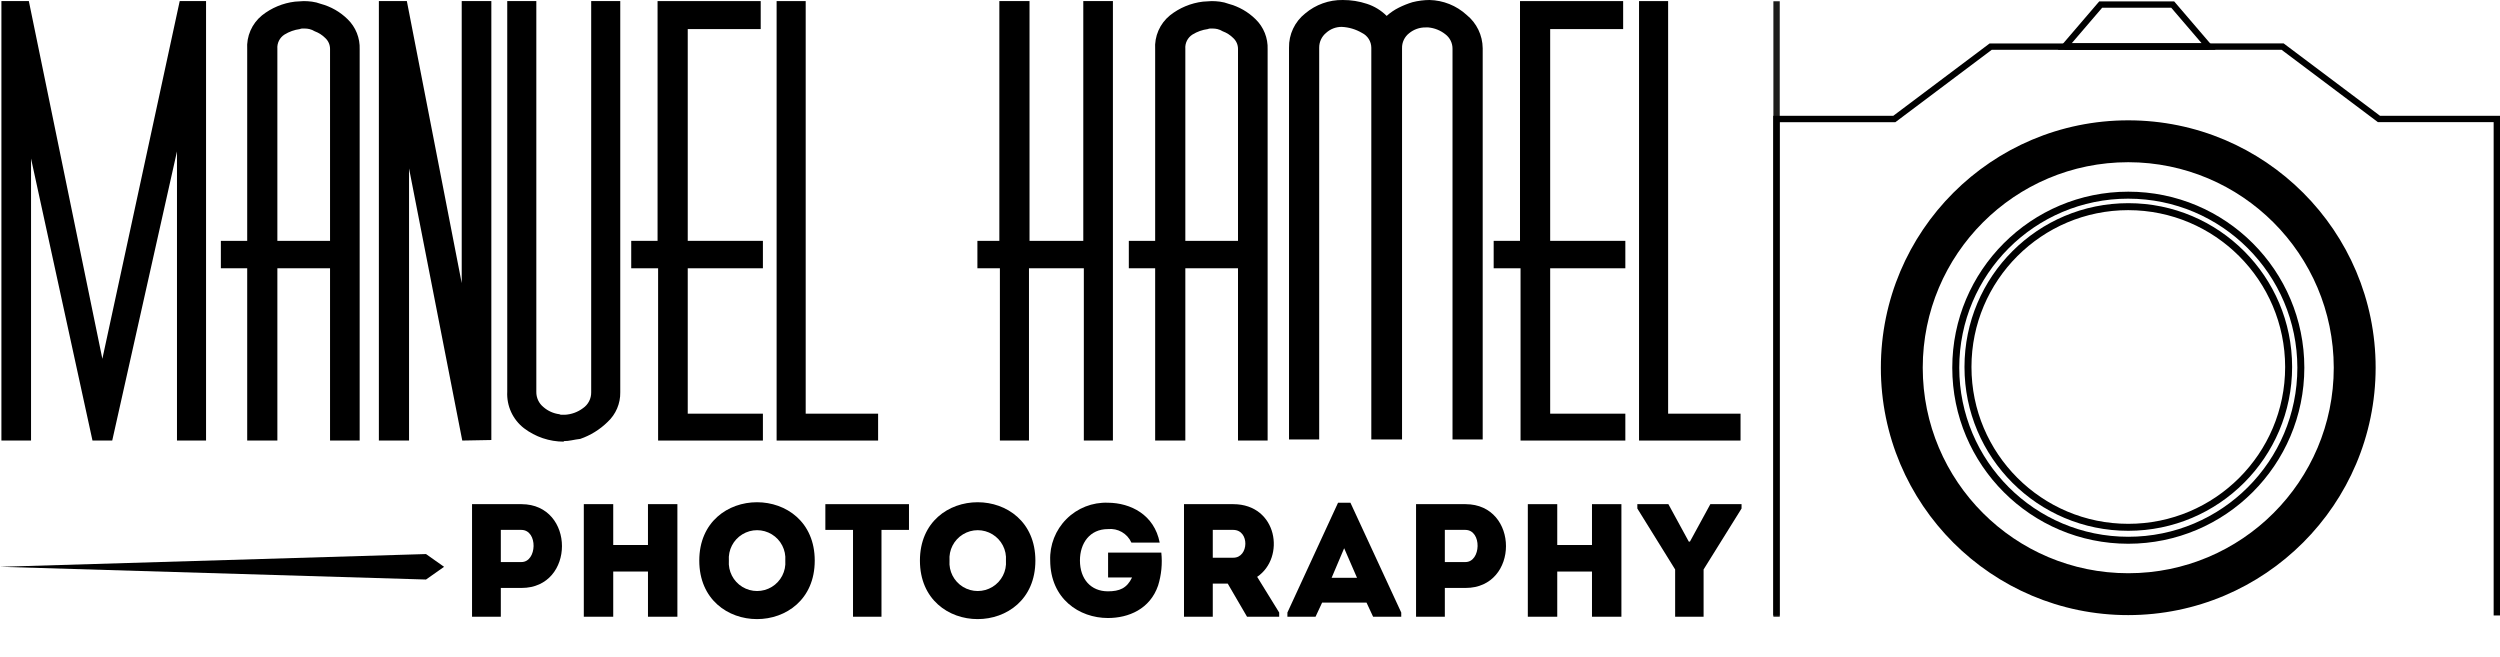
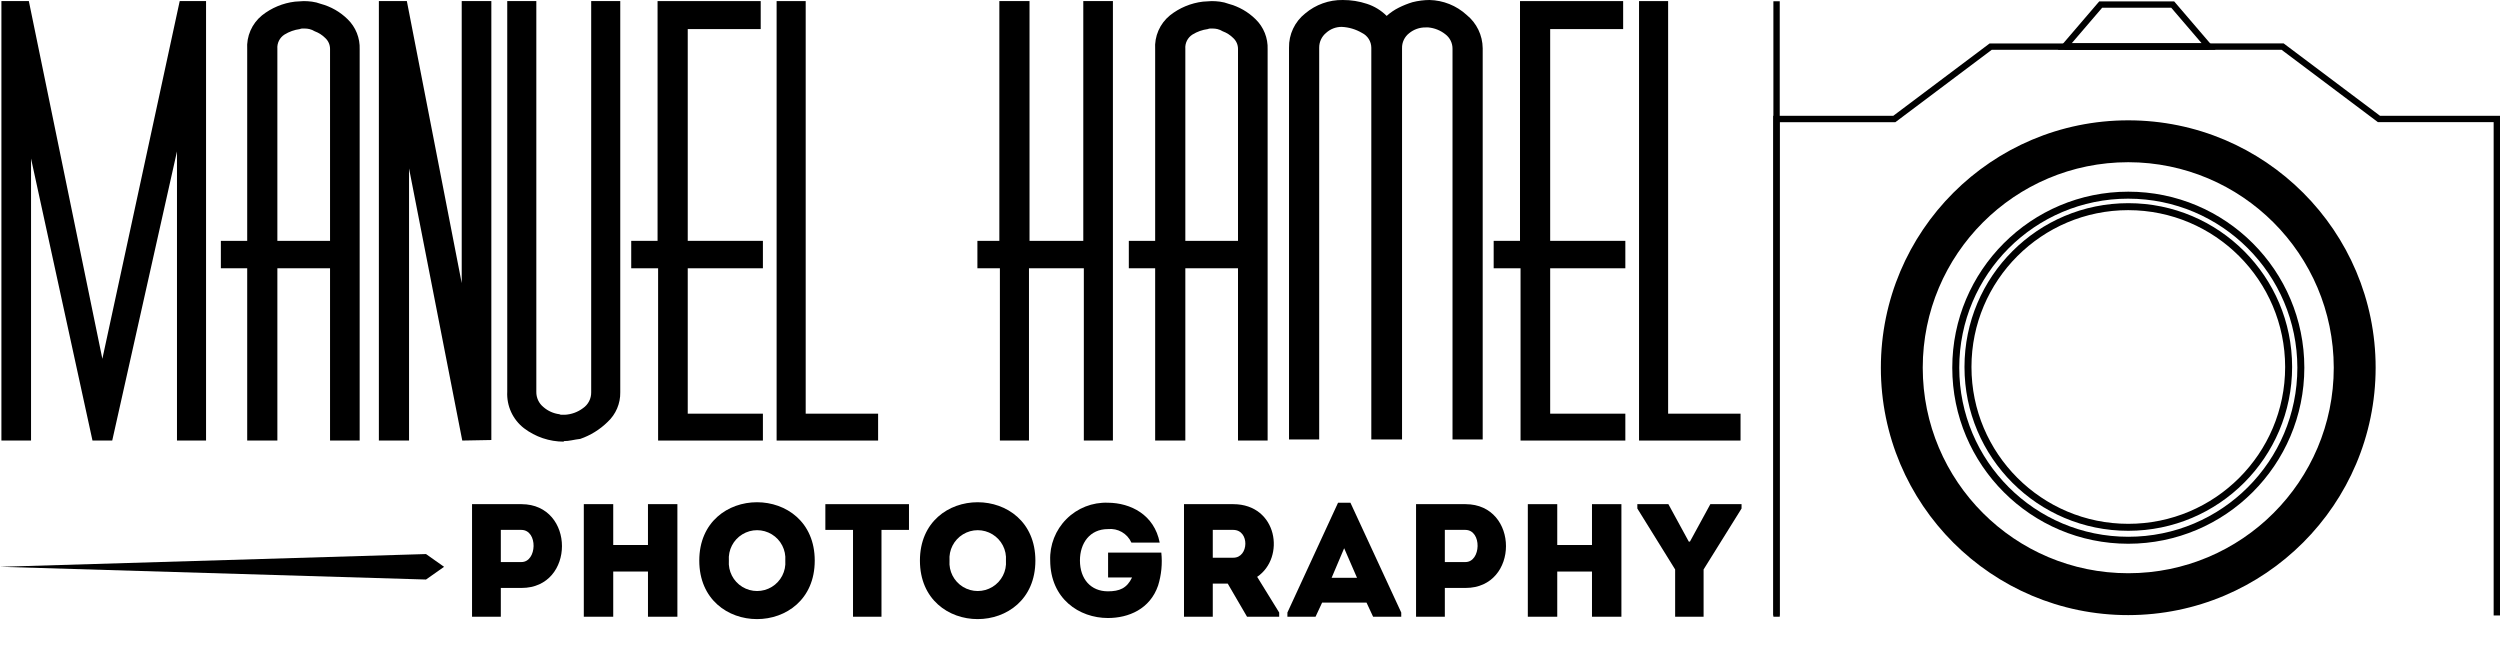
<svg xmlns="http://www.w3.org/2000/svg" id="logo-large" viewBox="0 0 393.559 103.417">
-   <path d="M27.86,23.838,17.668,69.354H14.559l-9.673-44.394v44.394H.222V.172H4.54l11.574,56.313L28.291.172h4.146V69.354H27.86Z" />
-   <path d="M51.956,42.234H43.665V69.354h-4.75V42.234h-4.146V37.916h4.146V7.773a6.37,6.37,0,0,1,2.332-5.355A10.336,10.336,0,0,1,46.429.259a5.394,5.394,0,0,0,.691-.043,5.639,5.639,0,0,1,.691-.043A10.681,10.681,0,0,1,49.106.259a6.108,6.108,0,0,1,1.382.346,9.556,9.556,0,0,1,4.232,2.418,6.272,6.272,0,0,1,1.9,4.75V69.354H51.956ZM51.222,6.002a4.594,4.594,0,0,0-1.684-1.08,2.799,2.799,0,0,0-.821-.345,3.42,3.42,0,0,0-.734-.086h-.389a.86.86,0,0,0-.389.086,6.119,6.119,0,0,0-2.418.863,2.436,2.436,0,0,0-1.123,2.246V37.916h8.292V7.687A2.322,2.322,0,0,0,51.222,6.002Z" />
-   <path d="M64.393,26.515V69.354H59.643V.172h4.405l8.637,44.394V.172h4.664V69.268l-4.578.086Z" />
-   <path d="M88.748,69.527a10.382,10.382,0,0,1-6.262-2.116A6.824,6.824,0,0,1,79.852,61.667V.172h4.578V61.667a3.025,3.025,0,0,0,1.123,2.418,4.708,4.708,0,0,0,2.505,1.123.687.687,0,0,0,.302.086h.562a5.205,5.205,0,0,0,2.85-1.036,2.961,2.961,0,0,0,1.295-2.505V.172H97.644V61.754A6.203,6.203,0,0,1,95.658,66.418a11.492,11.492,0,0,1-4.318,2.677c-.462.058-.907.129-1.339.216a6.385,6.385,0,0,1-1.252.13Z" />
-   <path d="M103.602,42.234H99.37V37.916h4.146V.172h16.237V4.578h-11.487V37.916h11.833v4.318H108.266V65.122h11.833v4.232H103.602Z" />
-   <path d="M122.257.172h4.578V65.122h11.4v4.232h-15.978Z" />
-   <path d="M170.622,42.234h-8.637V69.354h-4.578V42.234h-3.541V37.916h3.455V.172h4.75V37.916h8.464V.172h4.664V69.354h-4.578Z" />
-   <path d="M194.891,42.234h-8.292V69.354h-4.75V42.234h-4.146V37.916h4.146V7.773a6.37,6.37,0,0,1,2.332-5.355A10.336,10.336,0,0,1,189.363.259a5.394,5.394,0,0,0,.691-.043,5.639,5.639,0,0,1,.691-.043,10.681,10.681,0,0,1,1.295.086,6.108,6.108,0,0,1,1.382.346,9.555,9.555,0,0,1,4.233,2.418,6.271,6.271,0,0,1,1.899,4.75V69.354h-4.664Zm-.734-36.232a4.594,4.594,0,0,0-1.684-1.08,2.799,2.799,0,0,0-.821-.345,3.42,3.42,0,0,0-.734-.086h-.389a.86.86,0,0,0-.389.086,6.119,6.119,0,0,0-2.418.863,2.436,2.436,0,0,0-1.123,2.246V37.916h8.292V7.687A2.322,2.322,0,0,0,194.157,6.002Z" />
-   <path d="M228.66,7.687A2.825,2.825,0,0,0,227.538,5.398a5.063,5.063,0,0,0-2.678-1.08h-.432a4.001,4.001,0,0,0-2.591.907,2.906,2.906,0,0,0-1.123,2.375V69.182h-4.837V7.514a2.62,2.62,0,0,0-1.468-2.332,6.911,6.911,0,0,0-3.196-.95,3.618,3.618,0,0,0-2.461.95,2.988,2.988,0,0,0-1.08,2.332V69.182h-4.75V7.514a6.709,6.709,0,0,1,2.548-5.398A8.984,8.984,0,0,1,211.387,0a11.965,11.965,0,0,1,3.801.604,7.825,7.825,0,0,1,3.108,1.9A8.544,8.544,0,0,1,220.196,1.209a14.115,14.115,0,0,1,2.159-.864A11.705,11.705,0,0,1,223.737.086,10.572,10.572,0,0,1,225.033,0a8.943,8.943,0,0,1,5.83,2.332,6.833,6.833,0,0,1,2.548,5.268V69.182h-4.751Z" />
-   <path d="M239.37,42.234h-4.231V37.916h4.146V.172h16.237V4.578H244.034V37.916h11.833v4.318h-11.833V65.122h11.833v4.232H239.37Z" />
-   <path d="M258.024.172h4.578V65.122h11.4v4.232H258.024Z" />
-   <path d="M74.31,97.088V79.367h7.797c8.48.025,8.48,13.189,0,13.189H78.841v4.531ZM82.081,83.418c-1.063-.025-2.202,0-3.24,0v5.062H82.081C84.562,88.481,84.714,83.444,82.081,83.418Z" />
-   <path d="M106.638,97.088h-4.632V89.975H96.537v7.113H91.905V79.367h4.632V85.798h5.468V79.367h4.632Z" />
-   <path d="M110.083,88.253c0-12.252,18.176-12.252,18.176,0C128.259,100.531,110.083,100.531,110.083,88.253Zm13.543,0a4.455,4.455,0,1,0-8.885,0A4.455,4.455,0,1,0,123.626,88.253Z" />
-   <path d="M129.931,83.418V79.367H143.095v4.051h-4.329V97.088H134.285V83.418Z" />
-   <path d="M144.818,88.253c0-12.252,18.176-12.252,18.176,0C162.994,100.531,144.818,100.531,144.818,88.253Zm13.543,0a4.455,4.455,0,1,0-8.885,0A4.455,4.455,0,1,0,158.361,88.253Z" />
-   <path d="M174.413,79.14c3.569.025,7.291,1.873,8.151,6.278h-4.455a3.625,3.625,0,0,0-3.696-2.127c-2.861,0-4.405,2.228-4.405,4.937,0,2.937,1.721,4.86,4.405,4.86,1.822,0,2.987-.48,3.797-2.177h-3.771V86.988h8.379a12.897,12.897,0,0,1-.506,5.189c-1.266,3.695-4.632,5.113-7.898,5.113-4.506,0-9.062-3.013-9.088-9.062A8.77,8.77,0,0,1,174.413,79.14Z" />
-   <path d="M201.375,96.43v.658h-5.063l-3.038-5.215h-2.354v5.215h-4.531V79.367h7.771c6.961.025,8.227,8.404,3.747,11.442Zm-7.215-13.012c-1.063-.025-2.177,0-3.24,0v4.379h3.24C196.615,87.797,196.742,83.444,194.16,83.418Z" />
-   <path d="M215.121,94.861H208.135l-1.038,2.228h-4.43v-.658l7.974-17.29h1.949l8,17.29v.658h-4.431ZM211.603,86.304l-1.975,4.658h4Z" />
-   <path d="M222.92,97.088V79.367H230.717c8.48.025,8.48,13.189,0,13.189h-3.266v4.531Zm7.771-13.67c-1.063-.025-2.202,0-3.24,0v5.062h3.24C233.172,88.481,233.324,83.444,230.692,83.418Z" />
-   <path d="M255.248,97.088h-4.632V89.975h-5.468v7.113h-4.633V79.367h4.633V85.798h5.468V79.367h4.632Z" />
-   <path d="M268.186,97.088h-4.48V89.646L257.756,80.051v-.684h4.886l3.215,5.898h.178l3.215-5.898h4.911v.684l-5.975,9.595Z" />
-   <polygon points="69.909 89.229 67.063 87.221 0 89.229 67.063 91.232 69.909 89.229" />
-   <rect x="279.173" y="0.2" width="1" height="96.888" fill="#1d1d1b" />
-   <path d="M335.036,96.833A38.945,38.945,0,1,1,373.982,57.888,38.989,38.989,0,0,1,335.036,96.833Zm0-71.297A32.352,32.352,0,1,0,367.389,57.888,32.389,32.389,0,0,0,335.036,25.535Z" />
-   <path d="M335.045,85.599a27.712,27.712,0,1,1,27.712-27.712A27.743,27.743,0,0,1,335.045,85.599Zm0-54.325A26.613,26.613,0,1,0,361.659,57.888,26.644,26.644,0,0,0,335.045,31.275Z" />
-   <path d="M335.045,83.562a25.789,25.789,0,1,1,25.789-25.789A25.818,25.818,0,0,1,335.045,83.562Zm0-50.48a24.69,24.69,0,1,0,24.691,24.691A24.719,24.719,0,0,0,335.045,33.083Z" />
-   <path d="M348.792,7.836H323.94L330.467.221h11.799Zm-22.678-1h20.504l-4.812-5.615H330.927Z" />
-   <polygon points="393.559 96.892 392.559 96.892 392.559 19.225 374.333 19.225 359.171 7.836 325.027 7.836 325.027 6.836 359.505 6.836 374.667 18.225 393.559 18.225 393.559 96.892" />
-   <polygon points="279.152 96.9 280.152 96.9 280.152 19.233 298.378 19.233 313.54 7.844 347.684 7.844 347.684 6.844 313.206 6.844 298.044 18.233 279.152 18.233 279.152 96.9" />
+   <path fill="currentColor" d="M27.86,23.838,17.668,69.354H14.559l-9.673-44.394v44.394H.222V.172H4.54l11.574,56.313L28.291.172h4.146V69.354H27.86Z" />
+   <path fill="currentColor" d="M51.956,42.234H43.665V69.354h-4.75V42.234h-4.146V37.916h4.146V7.773a6.37,6.37,0,0,1,2.332-5.355A10.336,10.336,0,0,1,46.429.259a5.394,5.394,0,0,0,.691-.043,5.639,5.639,0,0,1,.691-.043A10.681,10.681,0,0,1,49.106.259a6.108,6.108,0,0,1,1.382.346,9.556,9.556,0,0,1,4.232,2.418,6.272,6.272,0,0,1,1.9,4.75V69.354H51.956ZM51.222,6.002a4.594,4.594,0,0,0-1.684-1.08,2.799,2.799,0,0,0-.821-.345,3.42,3.42,0,0,0-.734-.086h-.389a.86.86,0,0,0-.389.086,6.119,6.119,0,0,0-2.418.863,2.436,2.436,0,0,0-1.123,2.246V37.916h8.292V7.687A2.322,2.322,0,0,0,51.222,6.002Z" />
+   <path fill="currentColor" d="M64.393,26.515V69.354H59.643V.172h4.405l8.637,44.394V.172h4.664V69.268l-4.578.086Z" />
+   <path fill="currentColor" d="M88.748,69.527a10.382,10.382,0,0,1-6.262-2.116A6.824,6.824,0,0,1,79.852,61.667V.172h4.578V61.667a3.025,3.025,0,0,0,1.123,2.418,4.708,4.708,0,0,0,2.505,1.123.687.687,0,0,0,.302.086h.562a5.205,5.205,0,0,0,2.85-1.036,2.961,2.961,0,0,0,1.295-2.505V.172H97.644V61.754A6.203,6.203,0,0,1,95.658,66.418a11.492,11.492,0,0,1-4.318,2.677c-.462.058-.907.129-1.339.216a6.385,6.385,0,0,1-1.252.13Z" />
+   <path fill="currentColor" d="M103.602,42.234H99.37V37.916h4.146V.172h16.237V4.578h-11.487V37.916h11.833v4.318H108.266V65.122h11.833v4.232H103.602Z" />
+   <path fill="currentColor" d="M122.257.172h4.578V65.122h11.4v4.232h-15.978Z" />
+   <path fill="currentColor" d="M170.622,42.234h-8.637V69.354h-4.578V42.234h-3.541V37.916h3.455V.172h4.75V37.916h8.464V.172h4.664V69.354h-4.578Z" />
+   <path fill="currentColor" d="M194.891,42.234h-8.292V69.354h-4.75V42.234h-4.146V37.916h4.146V7.773a6.37,6.37,0,0,1,2.332-5.355A10.336,10.336,0,0,1,189.363.259a5.394,5.394,0,0,0,.691-.043,5.639,5.639,0,0,1,.691-.043,10.681,10.681,0,0,1,1.295.086,6.108,6.108,0,0,1,1.382.346,9.555,9.555,0,0,1,4.233,2.418,6.271,6.271,0,0,1,1.899,4.75V69.354h-4.664Zm-.734-36.232a4.594,4.594,0,0,0-1.684-1.08,2.799,2.799,0,0,0-.821-.345,3.42,3.42,0,0,0-.734-.086h-.389a.86.86,0,0,0-.389.086,6.119,6.119,0,0,0-2.418.863,2.436,2.436,0,0,0-1.123,2.246V37.916h8.292V7.687A2.322,2.322,0,0,0,194.157,6.002Z" />
+   <path fill="currentColor" d="M228.66,7.687A2.825,2.825,0,0,0,227.538,5.398a5.063,5.063,0,0,0-2.678-1.08h-.432a4.001,4.001,0,0,0-2.591.907,2.906,2.906,0,0,0-1.123,2.375V69.182h-4.837V7.514a2.62,2.62,0,0,0-1.468-2.332,6.911,6.911,0,0,0-3.196-.95,3.618,3.618,0,0,0-2.461.95,2.988,2.988,0,0,0-1.08,2.332V69.182h-4.75V7.514a6.709,6.709,0,0,1,2.548-5.398A8.984,8.984,0,0,1,211.387,0a11.965,11.965,0,0,1,3.801.604,7.825,7.825,0,0,1,3.108,1.9A8.544,8.544,0,0,1,220.196,1.209a14.115,14.115,0,0,1,2.159-.864A11.705,11.705,0,0,1,223.737.086,10.572,10.572,0,0,1,225.033,0a8.943,8.943,0,0,1,5.83,2.332,6.833,6.833,0,0,1,2.548,5.268V69.182h-4.751Z" />
+   <path fill="currentColor" d="M239.37,42.234h-4.231V37.916h4.146V.172h16.237V4.578H244.034V37.916h11.833v4.318h-11.833V65.122h11.833v4.232H239.37Z" />
+   <path fill="currentColor" d="M258.024.172h4.578V65.122h11.4v4.232H258.024Z" />
+   <path fill="currentColor" d="M74.31,97.088V79.367h7.797c8.48.025,8.48,13.189,0,13.189H78.841v4.531ZM82.081,83.418c-1.063-.025-2.202,0-3.24,0v5.062H82.081C84.562,88.481,84.714,83.444,82.081,83.418Z" />
+   <path fill="currentColor" d="M106.638,97.088h-4.632V89.975H96.537v7.113H91.905V79.367h4.632V85.798h5.468V79.367h4.632Z" />
+   <path fill="currentColor" d="M110.083,88.253c0-12.252,18.176-12.252,18.176,0C128.259,100.531,110.083,100.531,110.083,88.253Zm13.543,0a4.455,4.455,0,1,0-8.885,0A4.455,4.455,0,1,0,123.626,88.253Z" />
+   <path fill="currentColor" d="M129.931,83.418V79.367H143.095v4.051h-4.329V97.088H134.285V83.418Z" />
+   <path fill="currentColor" d="M144.818,88.253c0-12.252,18.176-12.252,18.176,0C162.994,100.531,144.818,100.531,144.818,88.253Zm13.543,0a4.455,4.455,0,1,0-8.885,0A4.455,4.455,0,1,0,158.361,88.253Z" />
+   <path fill="currentColor" d="M174.413,79.14c3.569.025,7.291,1.873,8.151,6.278h-4.455a3.625,3.625,0,0,0-3.696-2.127c-2.861,0-4.405,2.228-4.405,4.937,0,2.937,1.721,4.86,4.405,4.86,1.822,0,2.987-.48,3.797-2.177h-3.771V86.988h8.379a12.897,12.897,0,0,1-.506,5.189c-1.266,3.695-4.632,5.113-7.898,5.113-4.506,0-9.062-3.013-9.088-9.062A8.77,8.77,0,0,1,174.413,79.14Z" />
+   <path fill="currentColor" d="M201.375,96.43v.658h-5.063l-3.038-5.215h-2.354v5.215h-4.531V79.367h7.771c6.961.025,8.227,8.404,3.747,11.442Zm-7.215-13.012c-1.063-.025-2.177,0-3.24,0v4.379h3.24C196.615,87.797,196.742,83.444,194.16,83.418Z" />
+   <path fill="currentColor" d="M215.121,94.861H208.135l-1.038,2.228h-4.43v-.658l7.974-17.29h1.949l8,17.29v.658h-4.431ZM211.603,86.304l-1.975,4.658h4Z" />
+   <path fill="currentColor" d="M222.92,97.088V79.367H230.717c8.48.025,8.48,13.189,0,13.189h-3.266v4.531Zm7.771-13.67c-1.063-.025-2.202,0-3.24,0v5.062h3.24C233.172,88.481,233.324,83.444,230.692,83.418Z" />
+   <path fill="currentColor" d="M255.248,97.088h-4.632V89.975h-5.468v7.113h-4.633V79.367h4.633V85.798h5.468V79.367h4.632Z" />
+   <path fill="currentColor" d="M268.186,97.088h-4.48V89.646L257.756,80.051v-.684h4.886l3.215,5.898h.178l3.215-5.898h4.911v.684l-5.975,9.595Z" />
+   <polygon fill="currentColor" points="69.909 89.229 67.063 87.221 0 89.229 67.063 91.232 69.909 89.229" />
+   <rect fill="currentColor" x="279.173" y="0.2" width="1" height="96.888" />
+   <path fill="currentColor" d="M335.036,96.833A38.945,38.945,0,1,1,373.982,57.888,38.989,38.989,0,0,1,335.036,96.833Zm0-71.297A32.352,32.352,0,1,0,367.389,57.888,32.389,32.389,0,0,0,335.036,25.535Z" />
+   <path fill="currentColor" d="M335.045,85.599a27.712,27.712,0,1,1,27.712-27.712A27.743,27.743,0,0,1,335.045,85.599Zm0-54.325A26.613,26.613,0,1,0,361.659,57.888,26.644,26.644,0,0,0,335.045,31.275Z" />
+   <path fill="currentColor" d="M335.045,83.562a25.789,25.789,0,1,1,25.789-25.789A25.818,25.818,0,0,1,335.045,83.562Zm0-50.48a24.69,24.69,0,1,0,24.691,24.691A24.719,24.719,0,0,0,335.045,33.083Z" />
+   <path fill="currentColor" d="M348.792,7.836H323.94L330.467.221h11.799Zm-22.678-1h20.504l-4.812-5.615H330.927Z" />
+   <polygon fill="currentColor" points="393.559 96.892 392.559 96.892 392.559 19.225 374.333 19.225 359.171 7.836 325.027 7.836 325.027 6.836 359.505 6.836 374.667 18.225 393.559 18.225 393.559 96.892" />
+   <polygon fill="currentColor" points="279.152 96.9 280.152 96.9 280.152 19.233 298.378 19.233 313.54 7.844 347.684 7.844 347.684 6.844 313.206 6.844 298.044 18.233 279.152 18.233 279.152 96.9" />
</svg>
